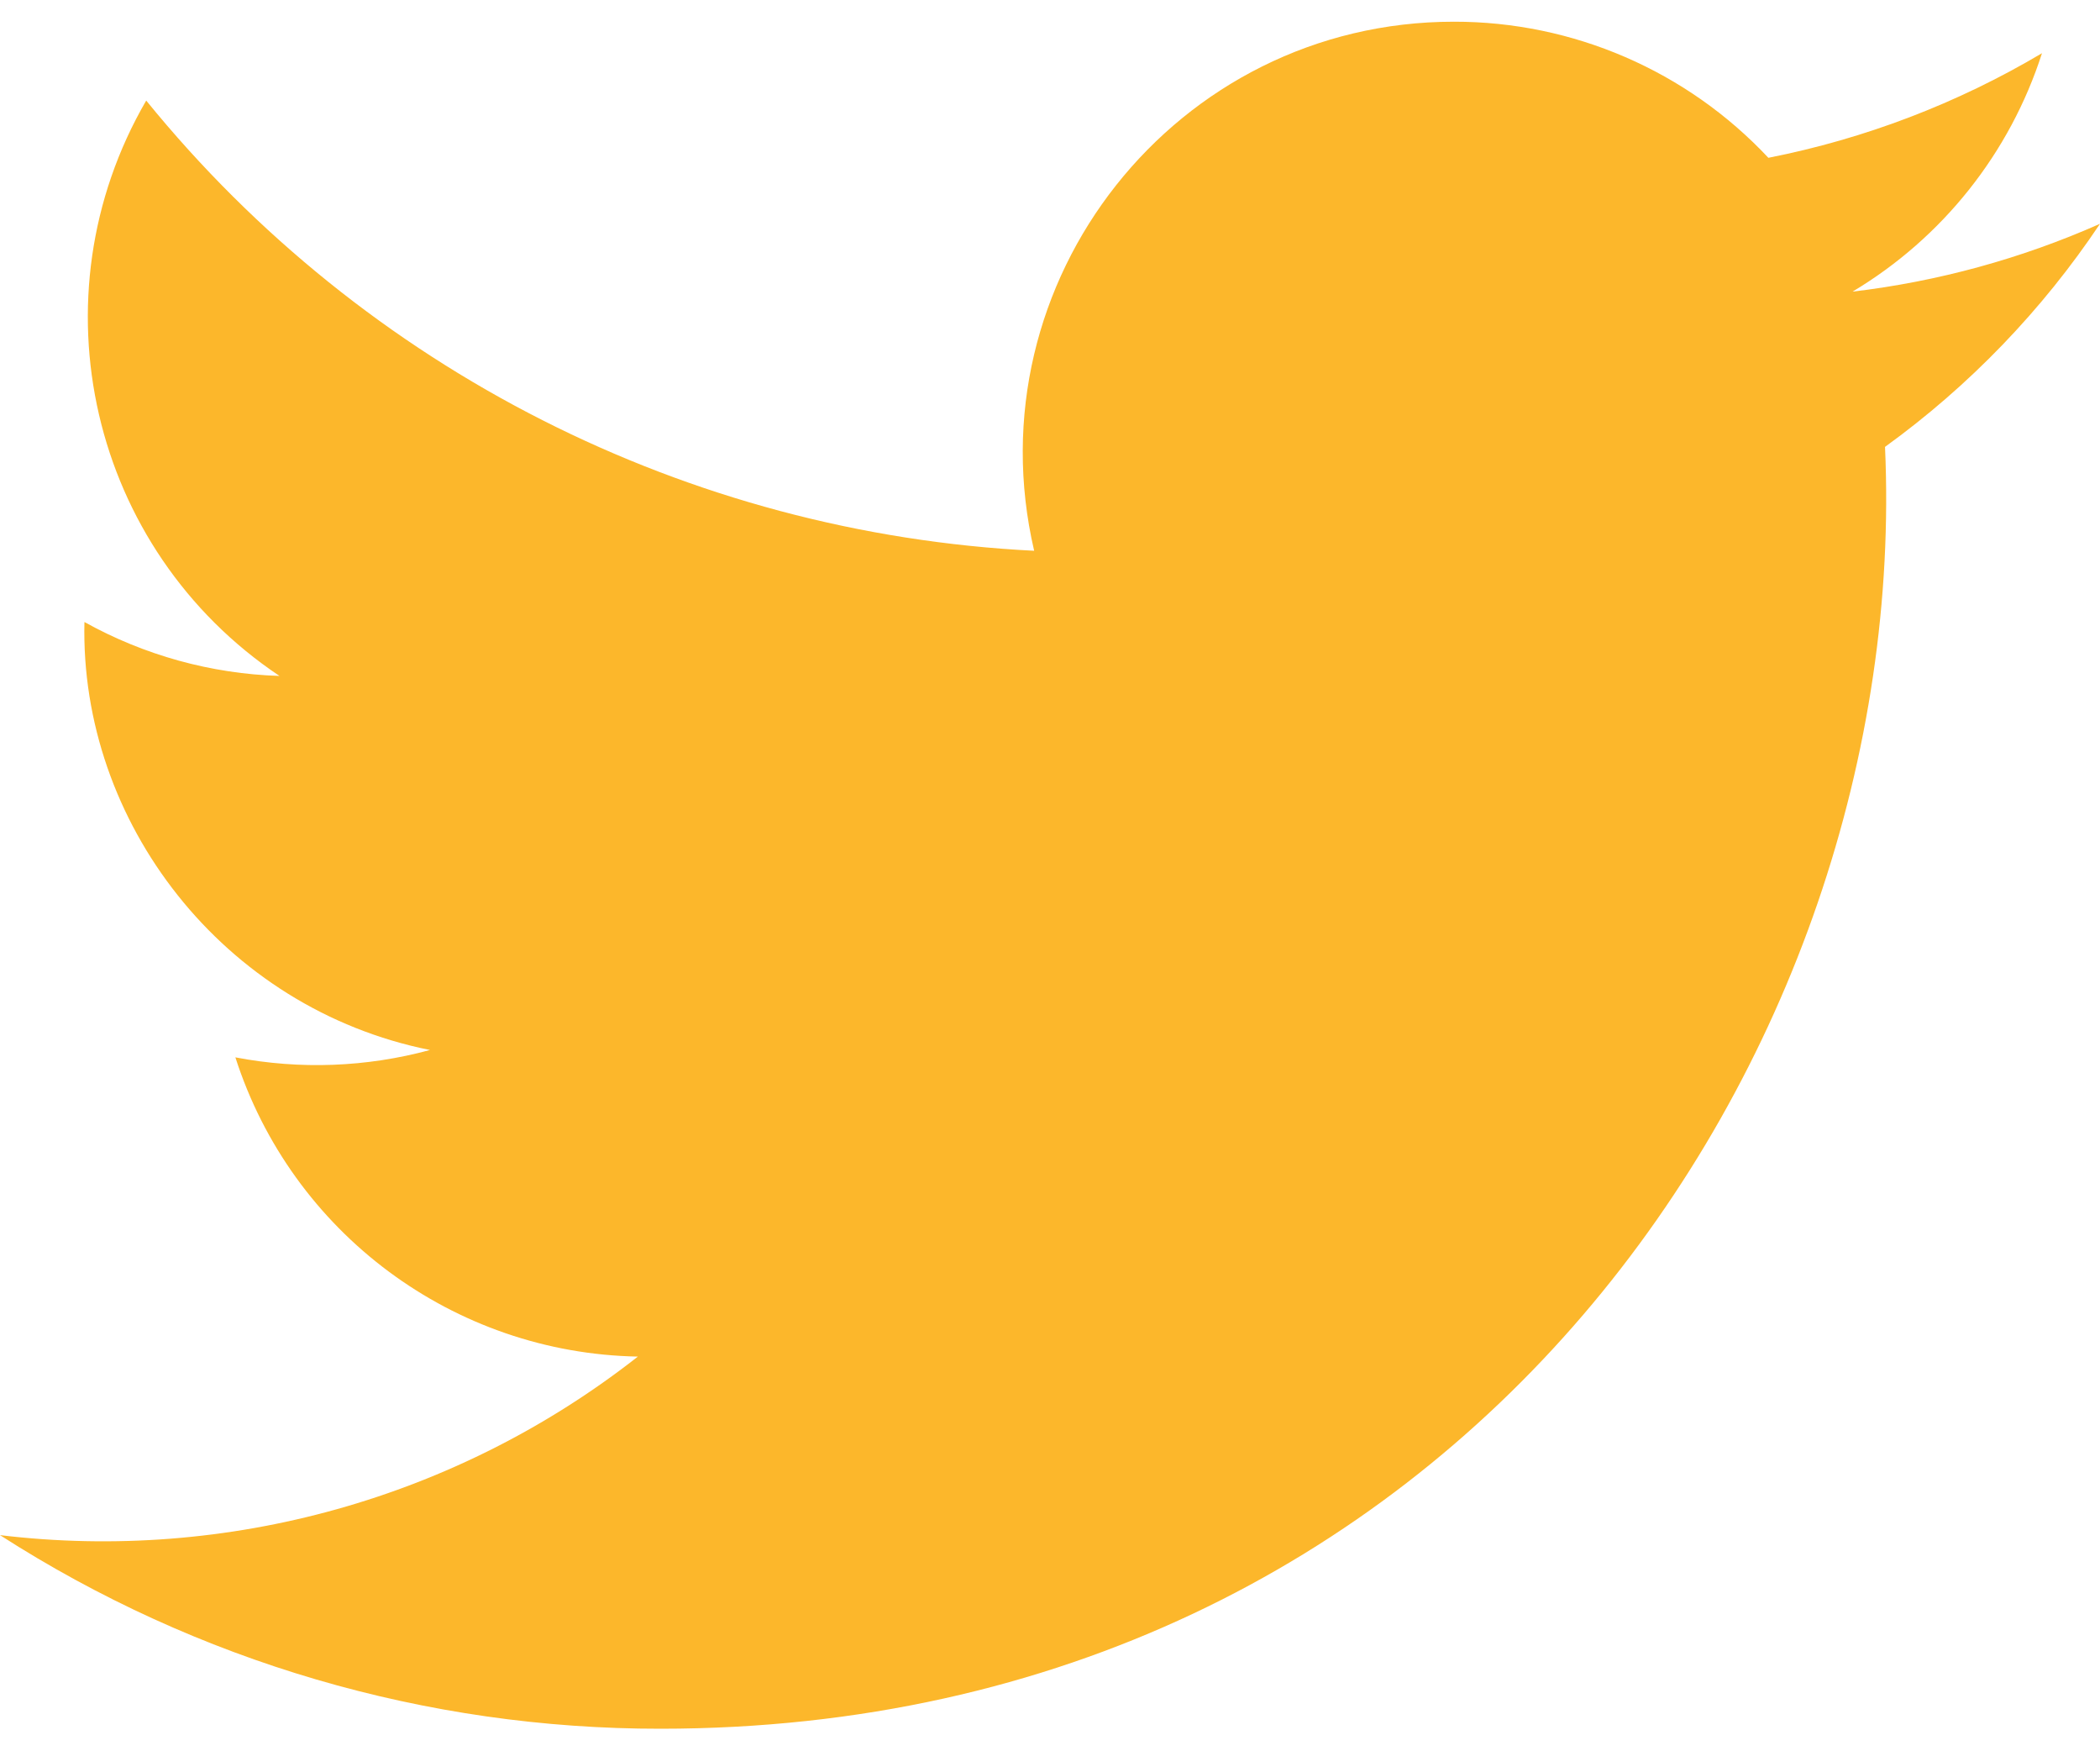
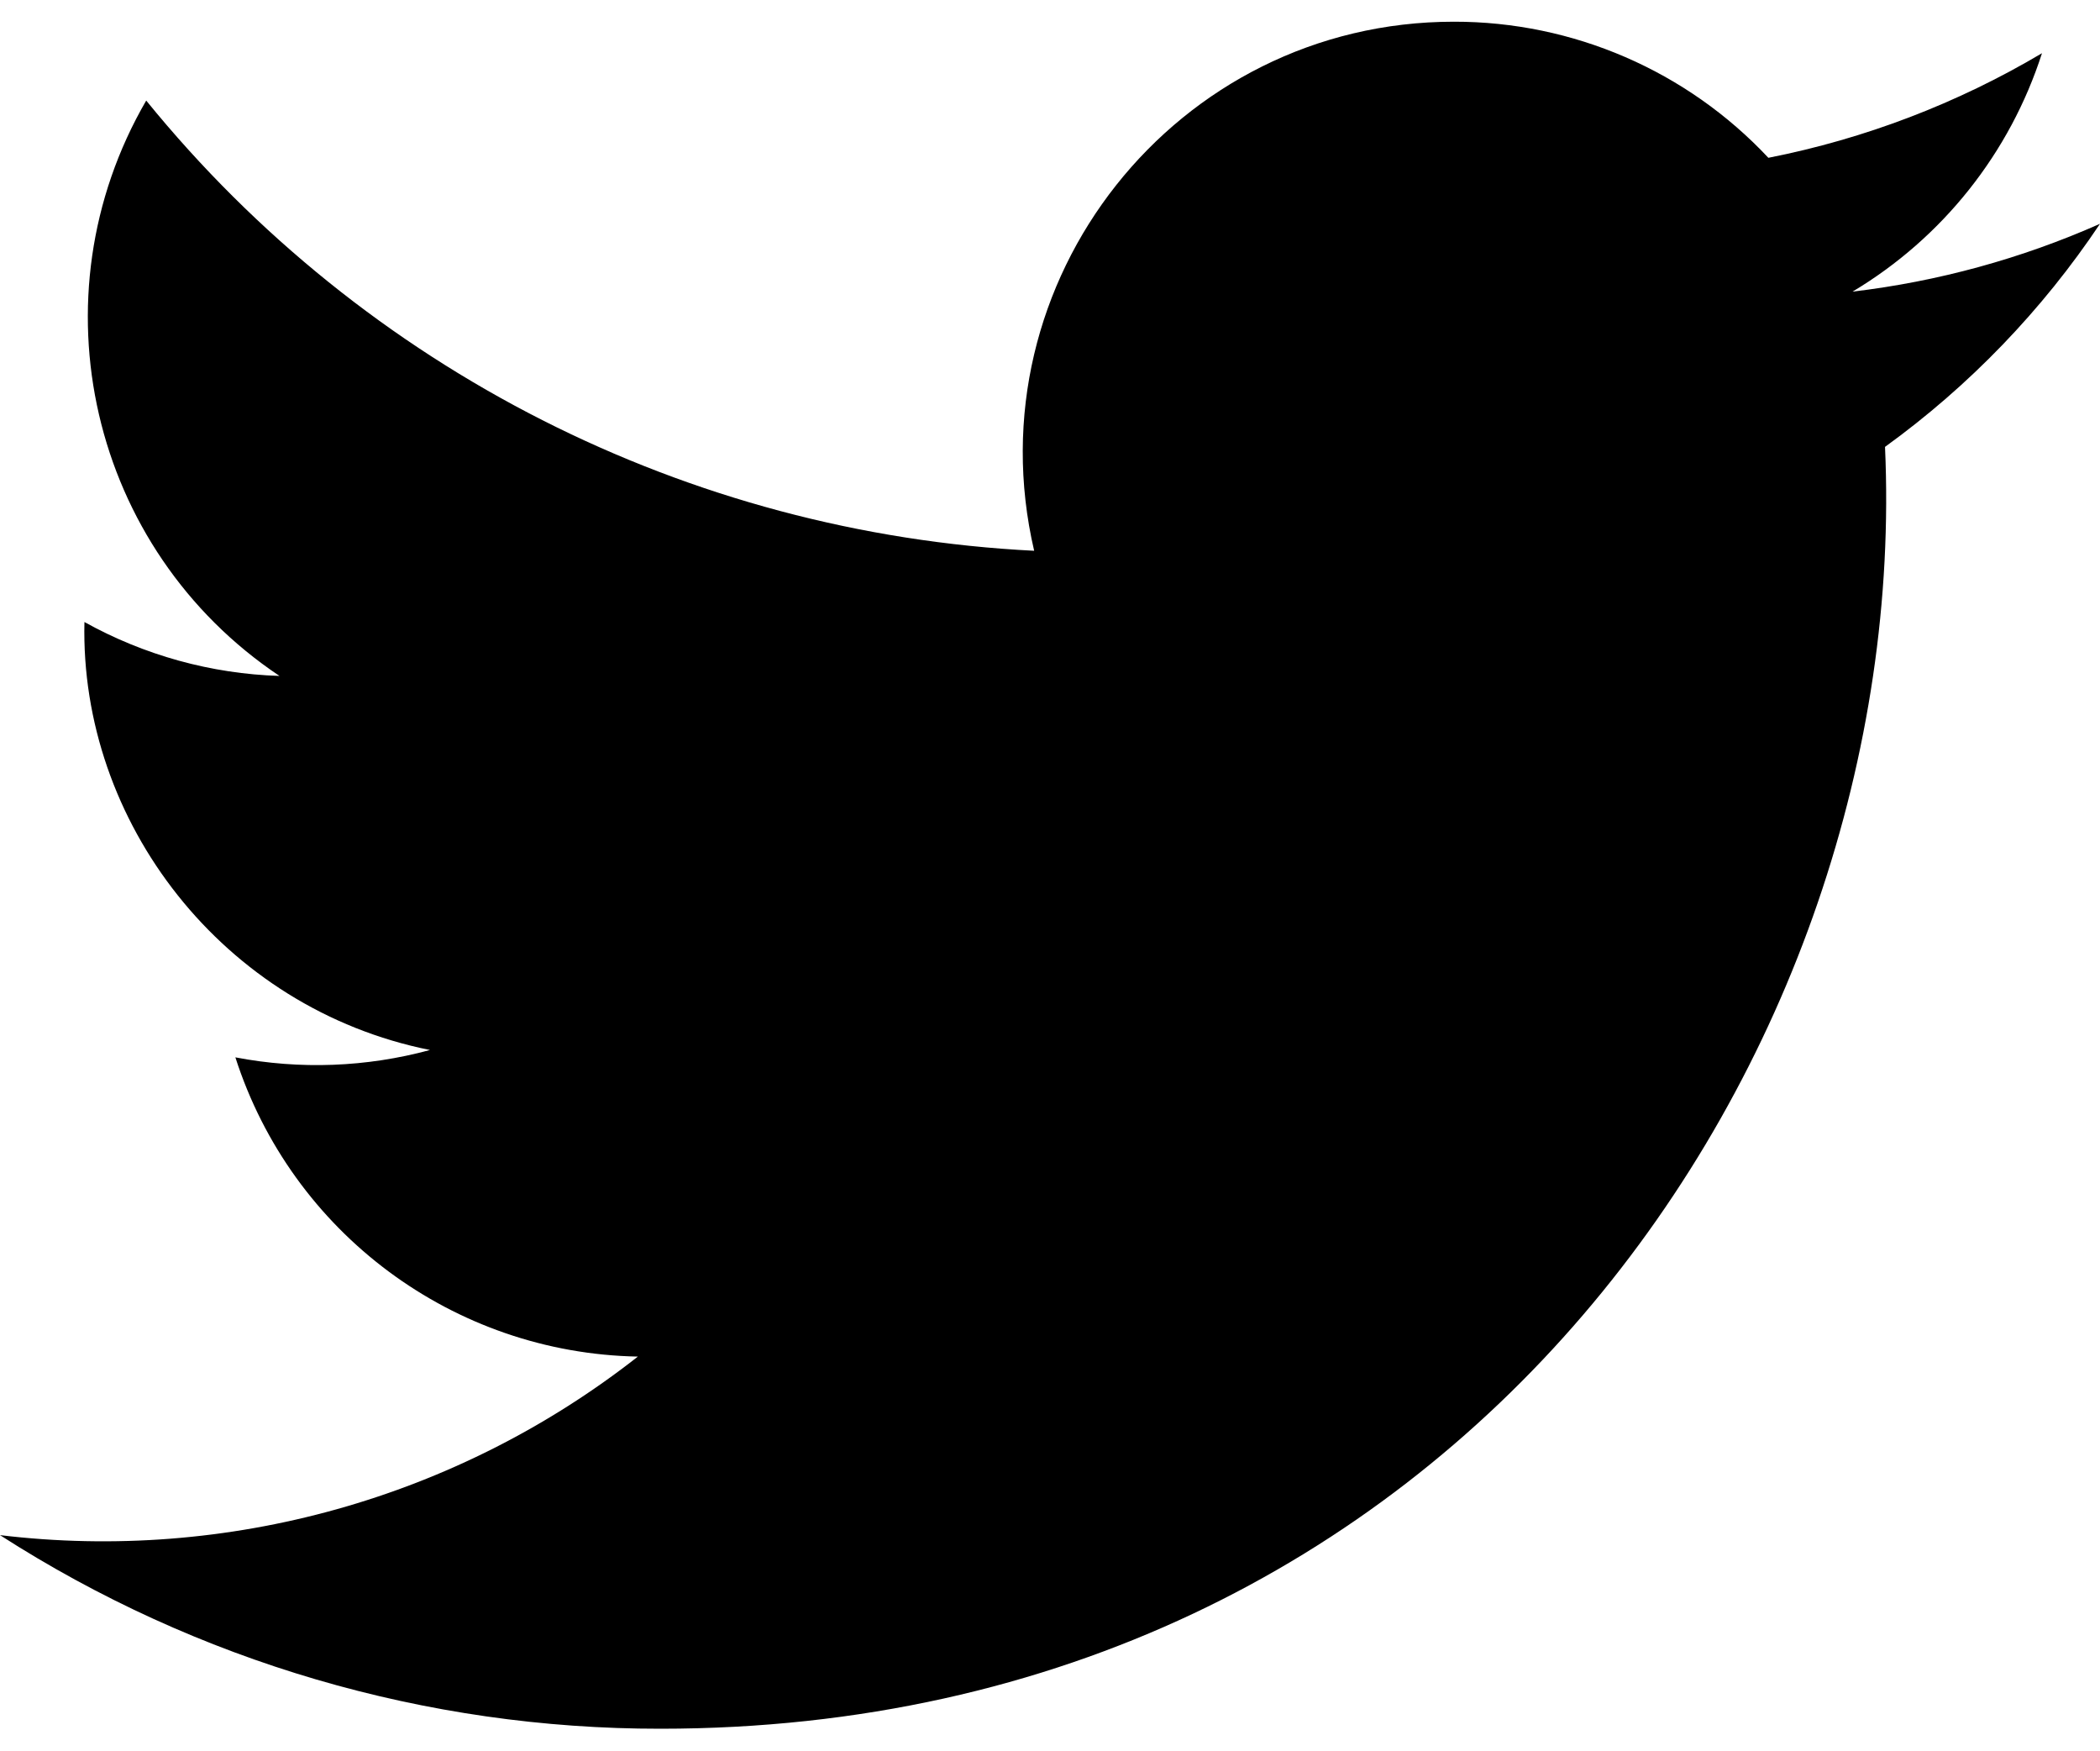
<svg xmlns="http://www.w3.org/2000/svg" width="24" height="20">
-   <path fill="#FCB72B" d="M24 2.557a9.83 9.83 0 01-2.828.775A4.932 4.932 0 0023.337.608a9.864 9.864 0 01-3.127 1.195A4.916 4.916 0 0016.616.248c-3.179 0-5.515 2.966-4.797 6.045A13.978 13.978 0 011.671 1.149a4.93 4.93 0 001.523 6.574 4.903 4.903 0 01-2.229-.616c-.054 2.281 1.581 4.415 3.949 4.89a4.935 4.935 0 01-2.224.084 4.928 4.928 0 004.6 3.419A9.9 9.9 0 010 17.54a13.94 13.94 0 007.548 2.212c9.142 0 14.307-7.721 13.995-14.646A10.025 10.025 0 0024 2.557z" />
+   <path d="M24 2.557a9.83 9.83 0 01-2.828.775A4.932 4.932 0 0023.337.608a9.864 9.864 0 01-3.127 1.195A4.916 4.916 0 0016.616.248c-3.179 0-5.515 2.966-4.797 6.045A13.978 13.978 0 011.671 1.149a4.93 4.93 0 001.523 6.574 4.903 4.903 0 01-2.229-.616c-.054 2.281 1.581 4.415 3.949 4.89a4.935 4.935 0 01-2.224.084 4.928 4.928 0 004.6 3.419A9.9 9.9 0 010 17.54a13.94 13.94 0 007.548 2.212c9.142 0 14.307-7.721 13.995-14.646A10.025 10.025 0 0024 2.557z" />
</svg>
